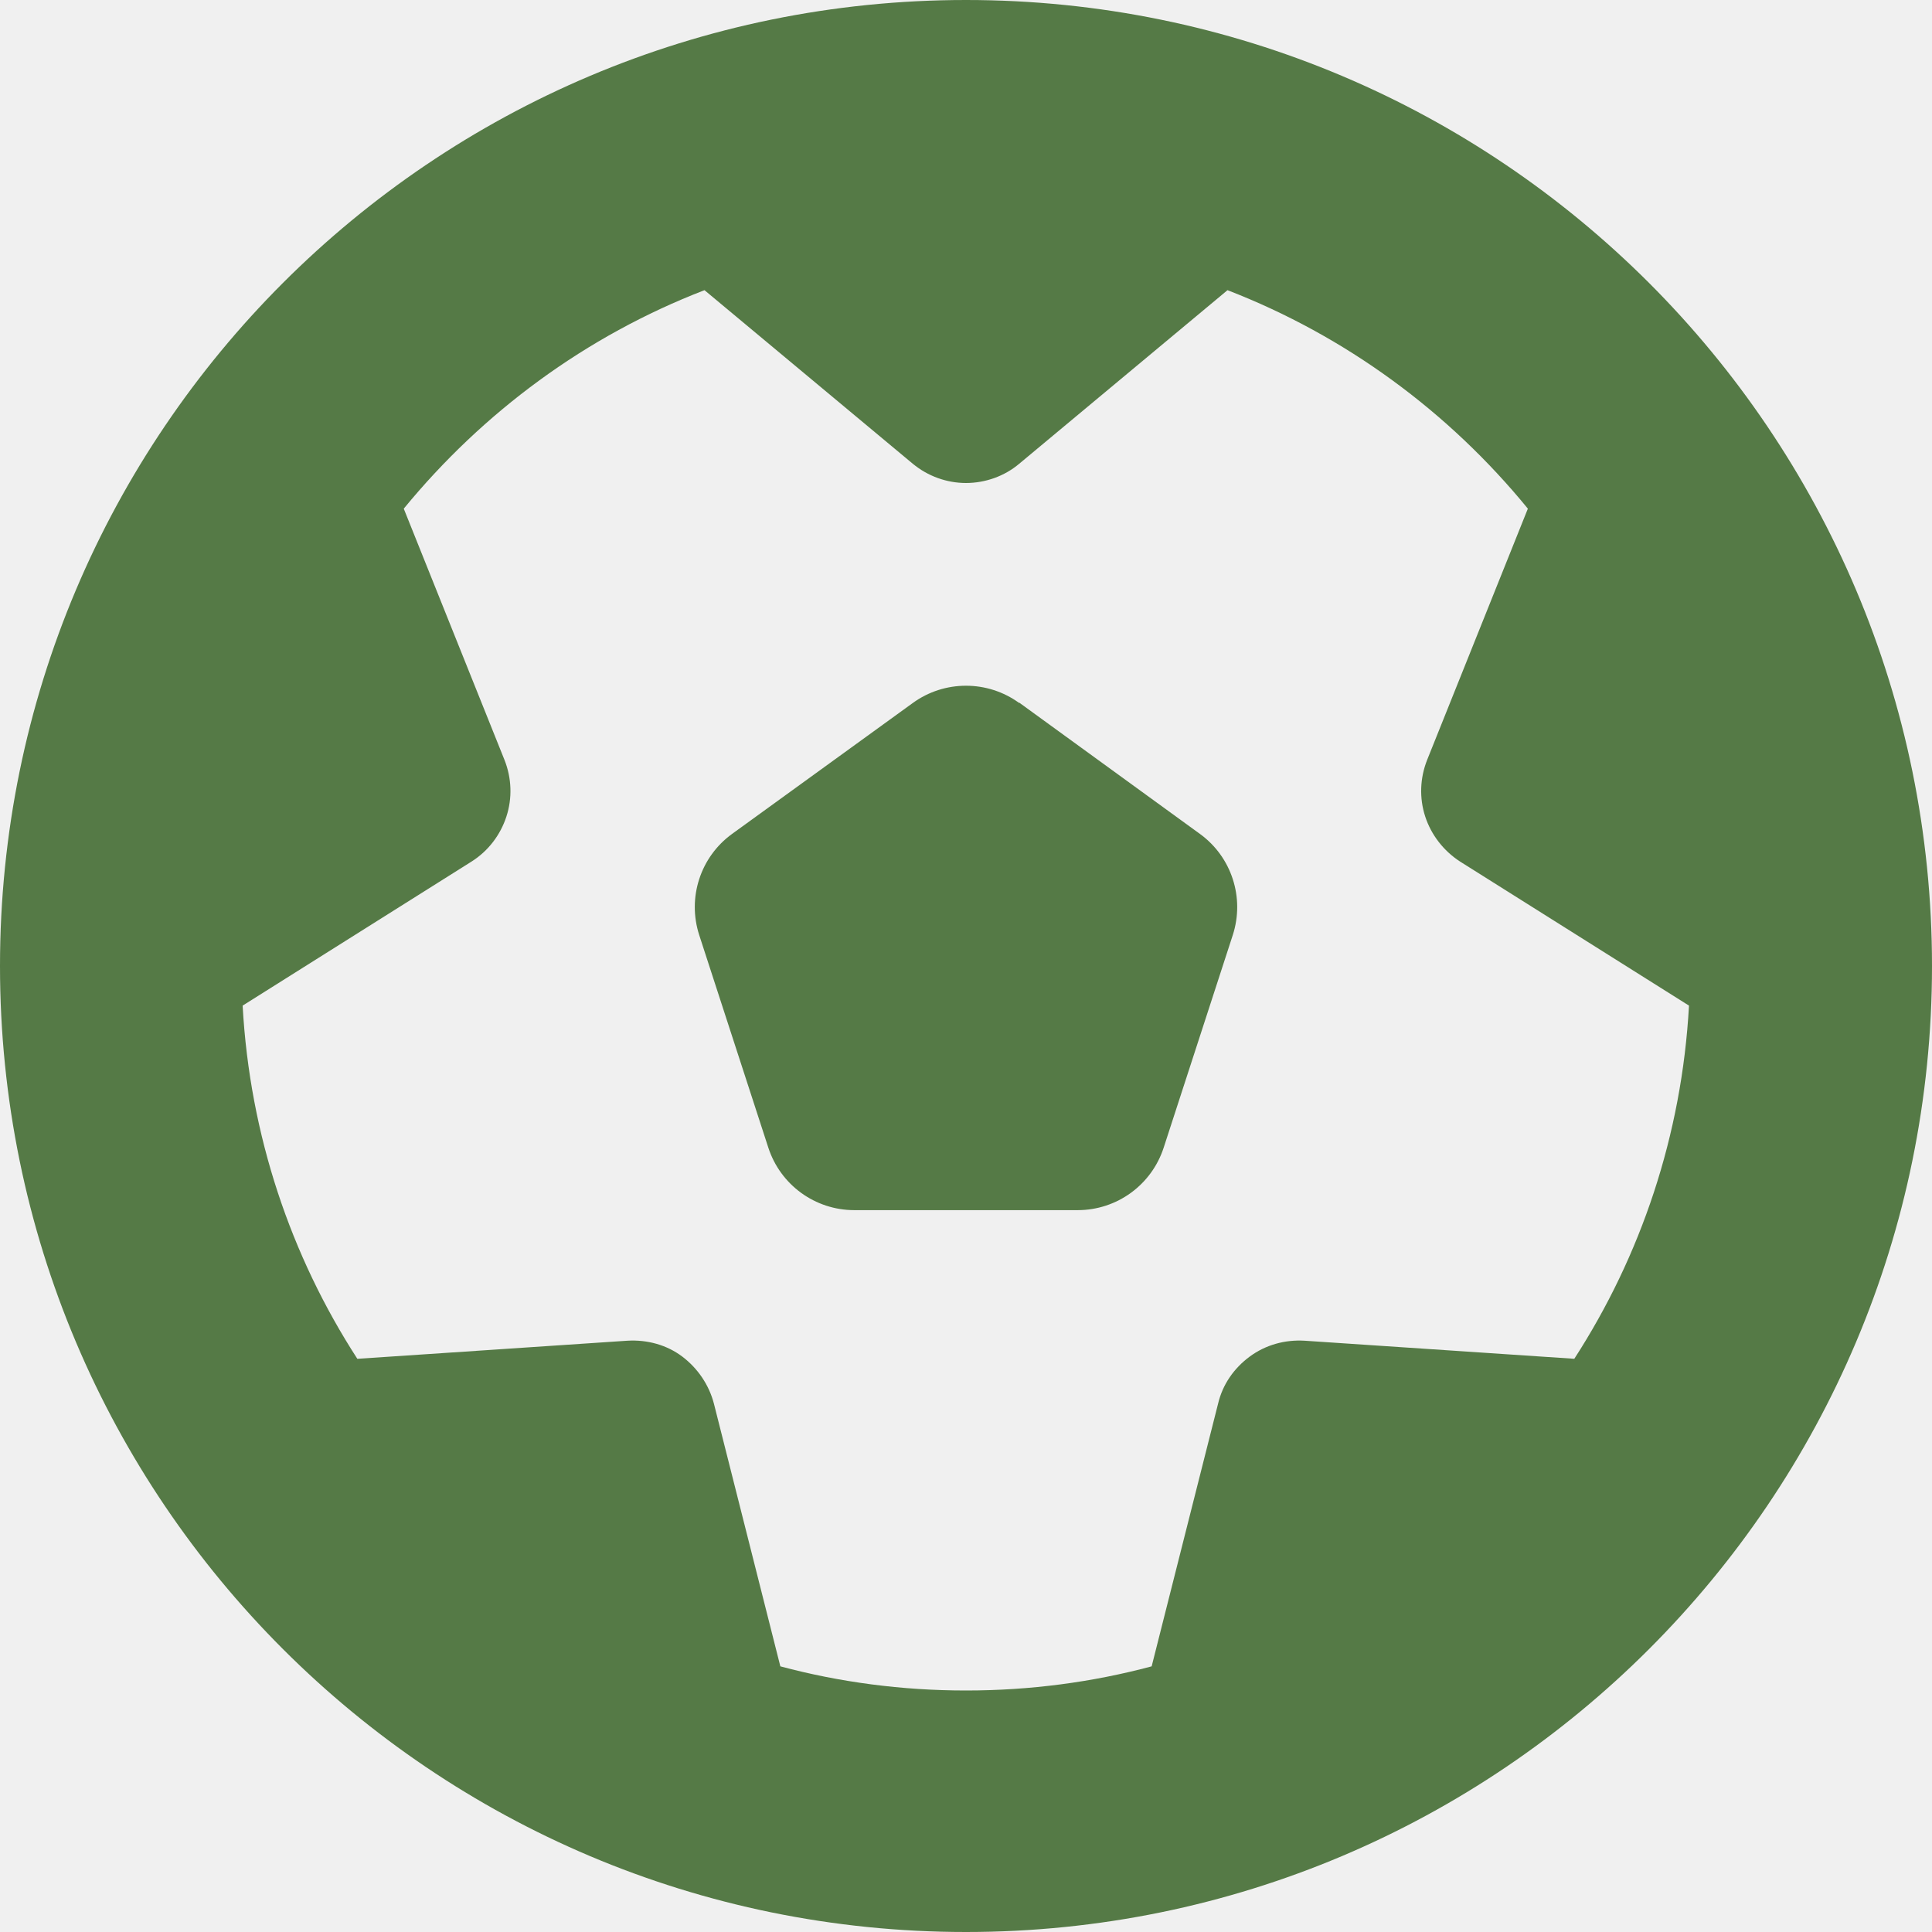
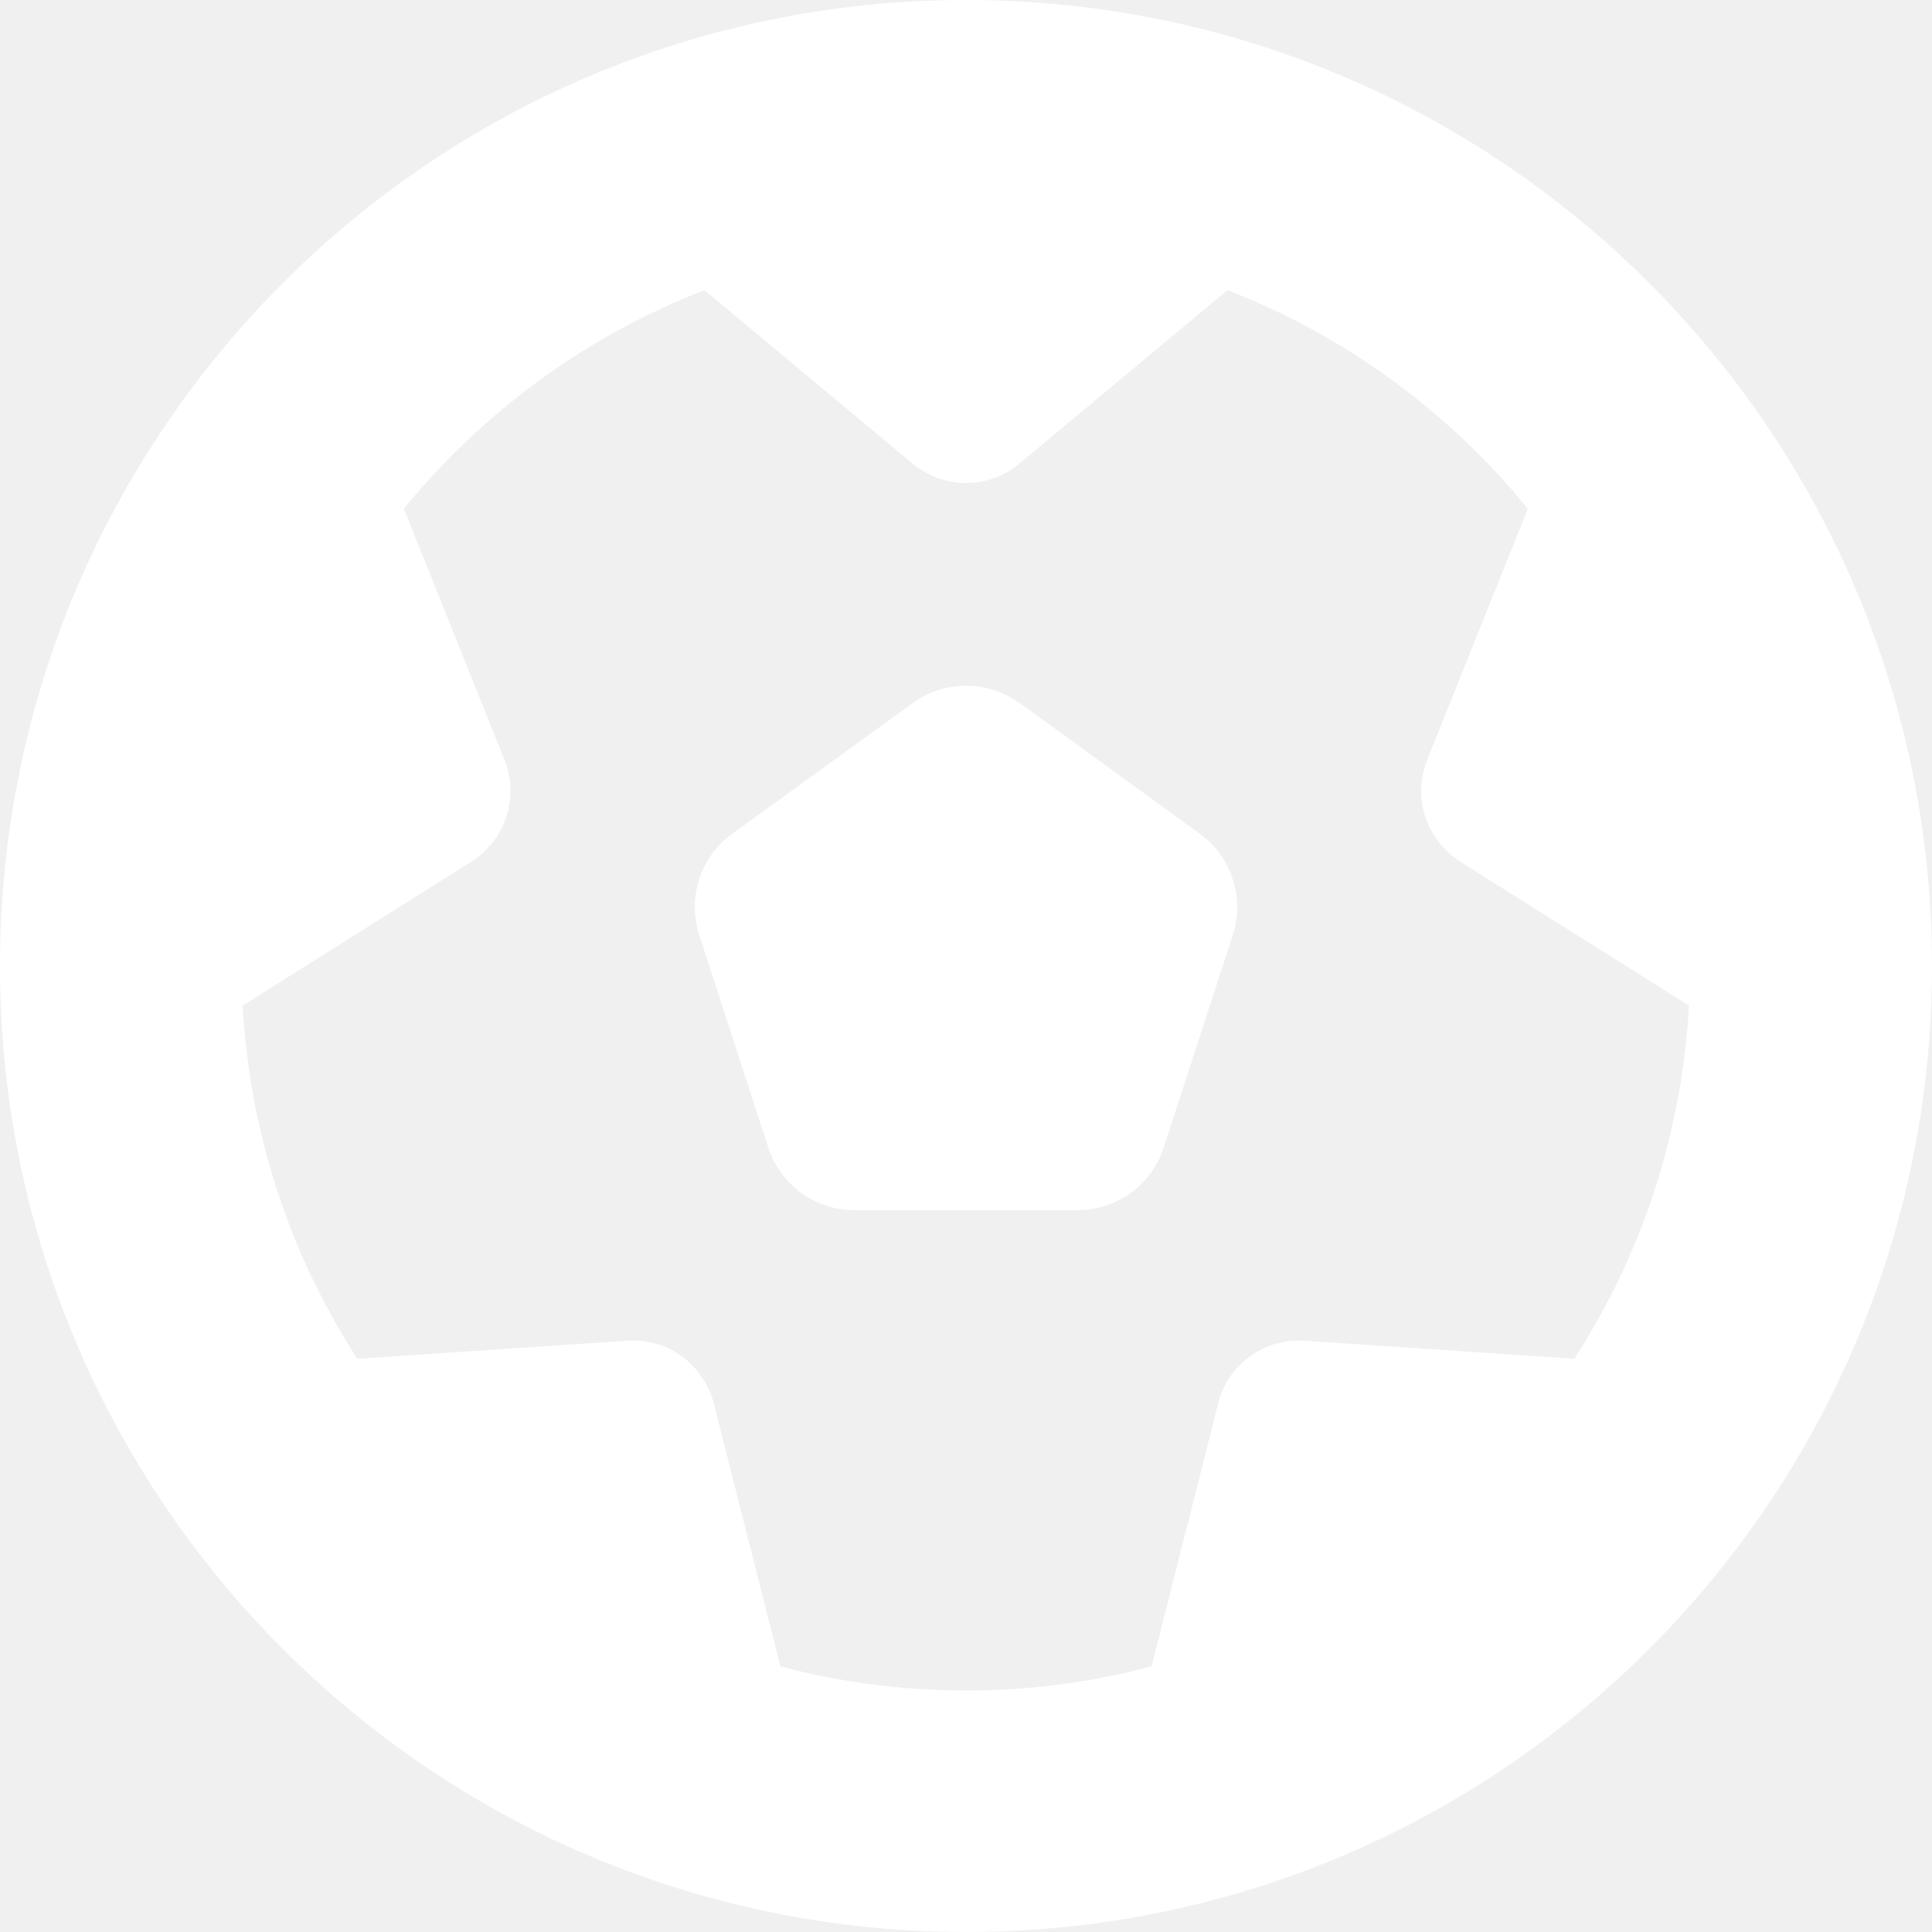
<svg xmlns="http://www.w3.org/2000/svg" height="1em" viewBox="0 0 512 512">
-   <style>svg{fill:#557a46}</style>
+   <style>svg{fill:#ffffff}</style>
  <path d="M417.3 360.1l-71.6-4.8c-5.2-.3-10.3 1.1-14.5 4.2s-7.2 7.4-8.4 12.5l-17.6 69.6C289.5 445.8 273 448 256 448s-33.5-2.2-49.2-6.4L189.2 372c-1.3-5-4.3-9.4-8.4-12.5s-9.3-4.5-14.5-4.2l-71.6 4.8c-17.6-27.2-28.5-59.2-30.4-93.6L125 228.3c4.4-2.8 7.6-7 9.2-11.9s1.4-10.2-.5-15l-26.7-66.6C128 109.2 155.3 89 186.7 76.9l55.2 46c4 3.3 9 5.1 14.1 5.1s10.2-1.8 14.1-5.1l55.2-46c31.3 12.1 58.7 32.3 79.6 57.9l-26.7 66.6c-1.9 4.8-2.1 10.1-.5 15s4.9 9.1 9.2 11.9l60.7 38.2c-1.9 34.4-12.8 66.4-30.4 93.6zM256 512A256 256 0 1 0 256 0a256 256 0 1 0 0 512zm14.1-325.7c-8.4-6.1-19.8-6.1-28.2 0L194 221c-8.4 6.1-11.9 16.9-8.7 26.8l18.3 56.3c3.2 9.9 12.4 16.6 22.8 16.6h59.2c10.4 0 19.6-6.7 22.8-16.6l18.3-56.3c3.2-9.9-.3-20.7-8.7-26.8l-47.9-34.8z" />
</svg>
